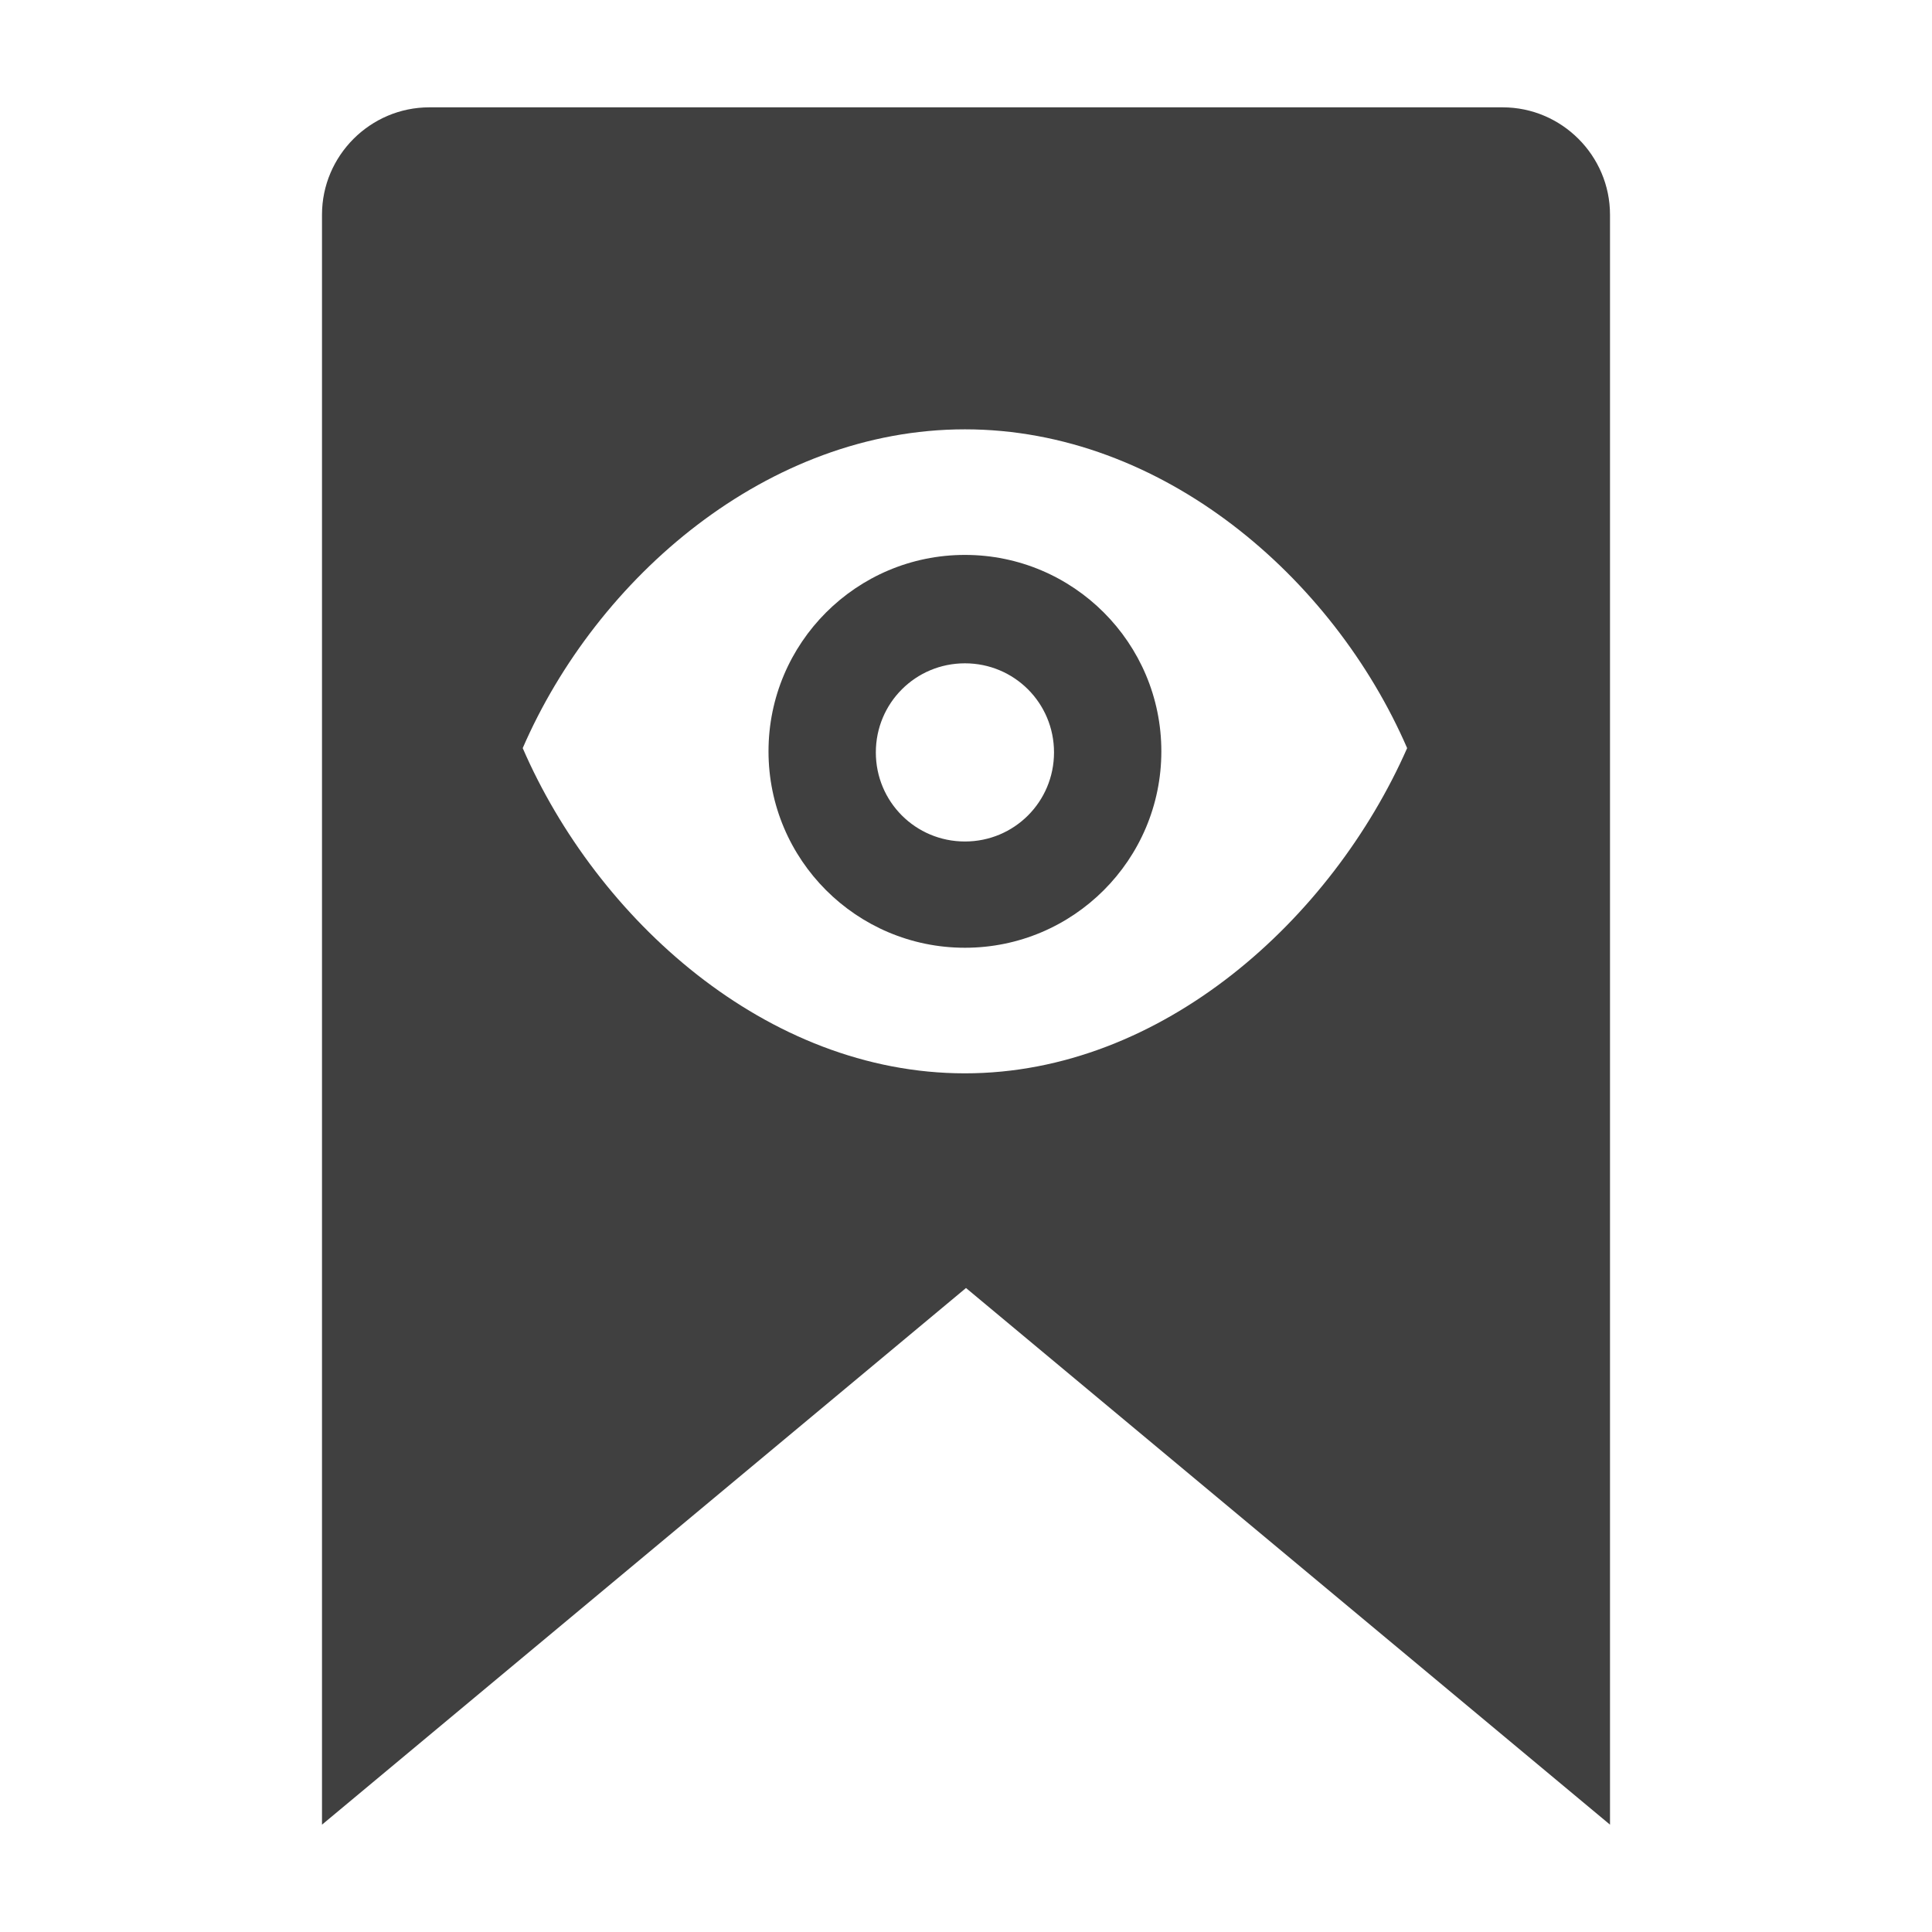
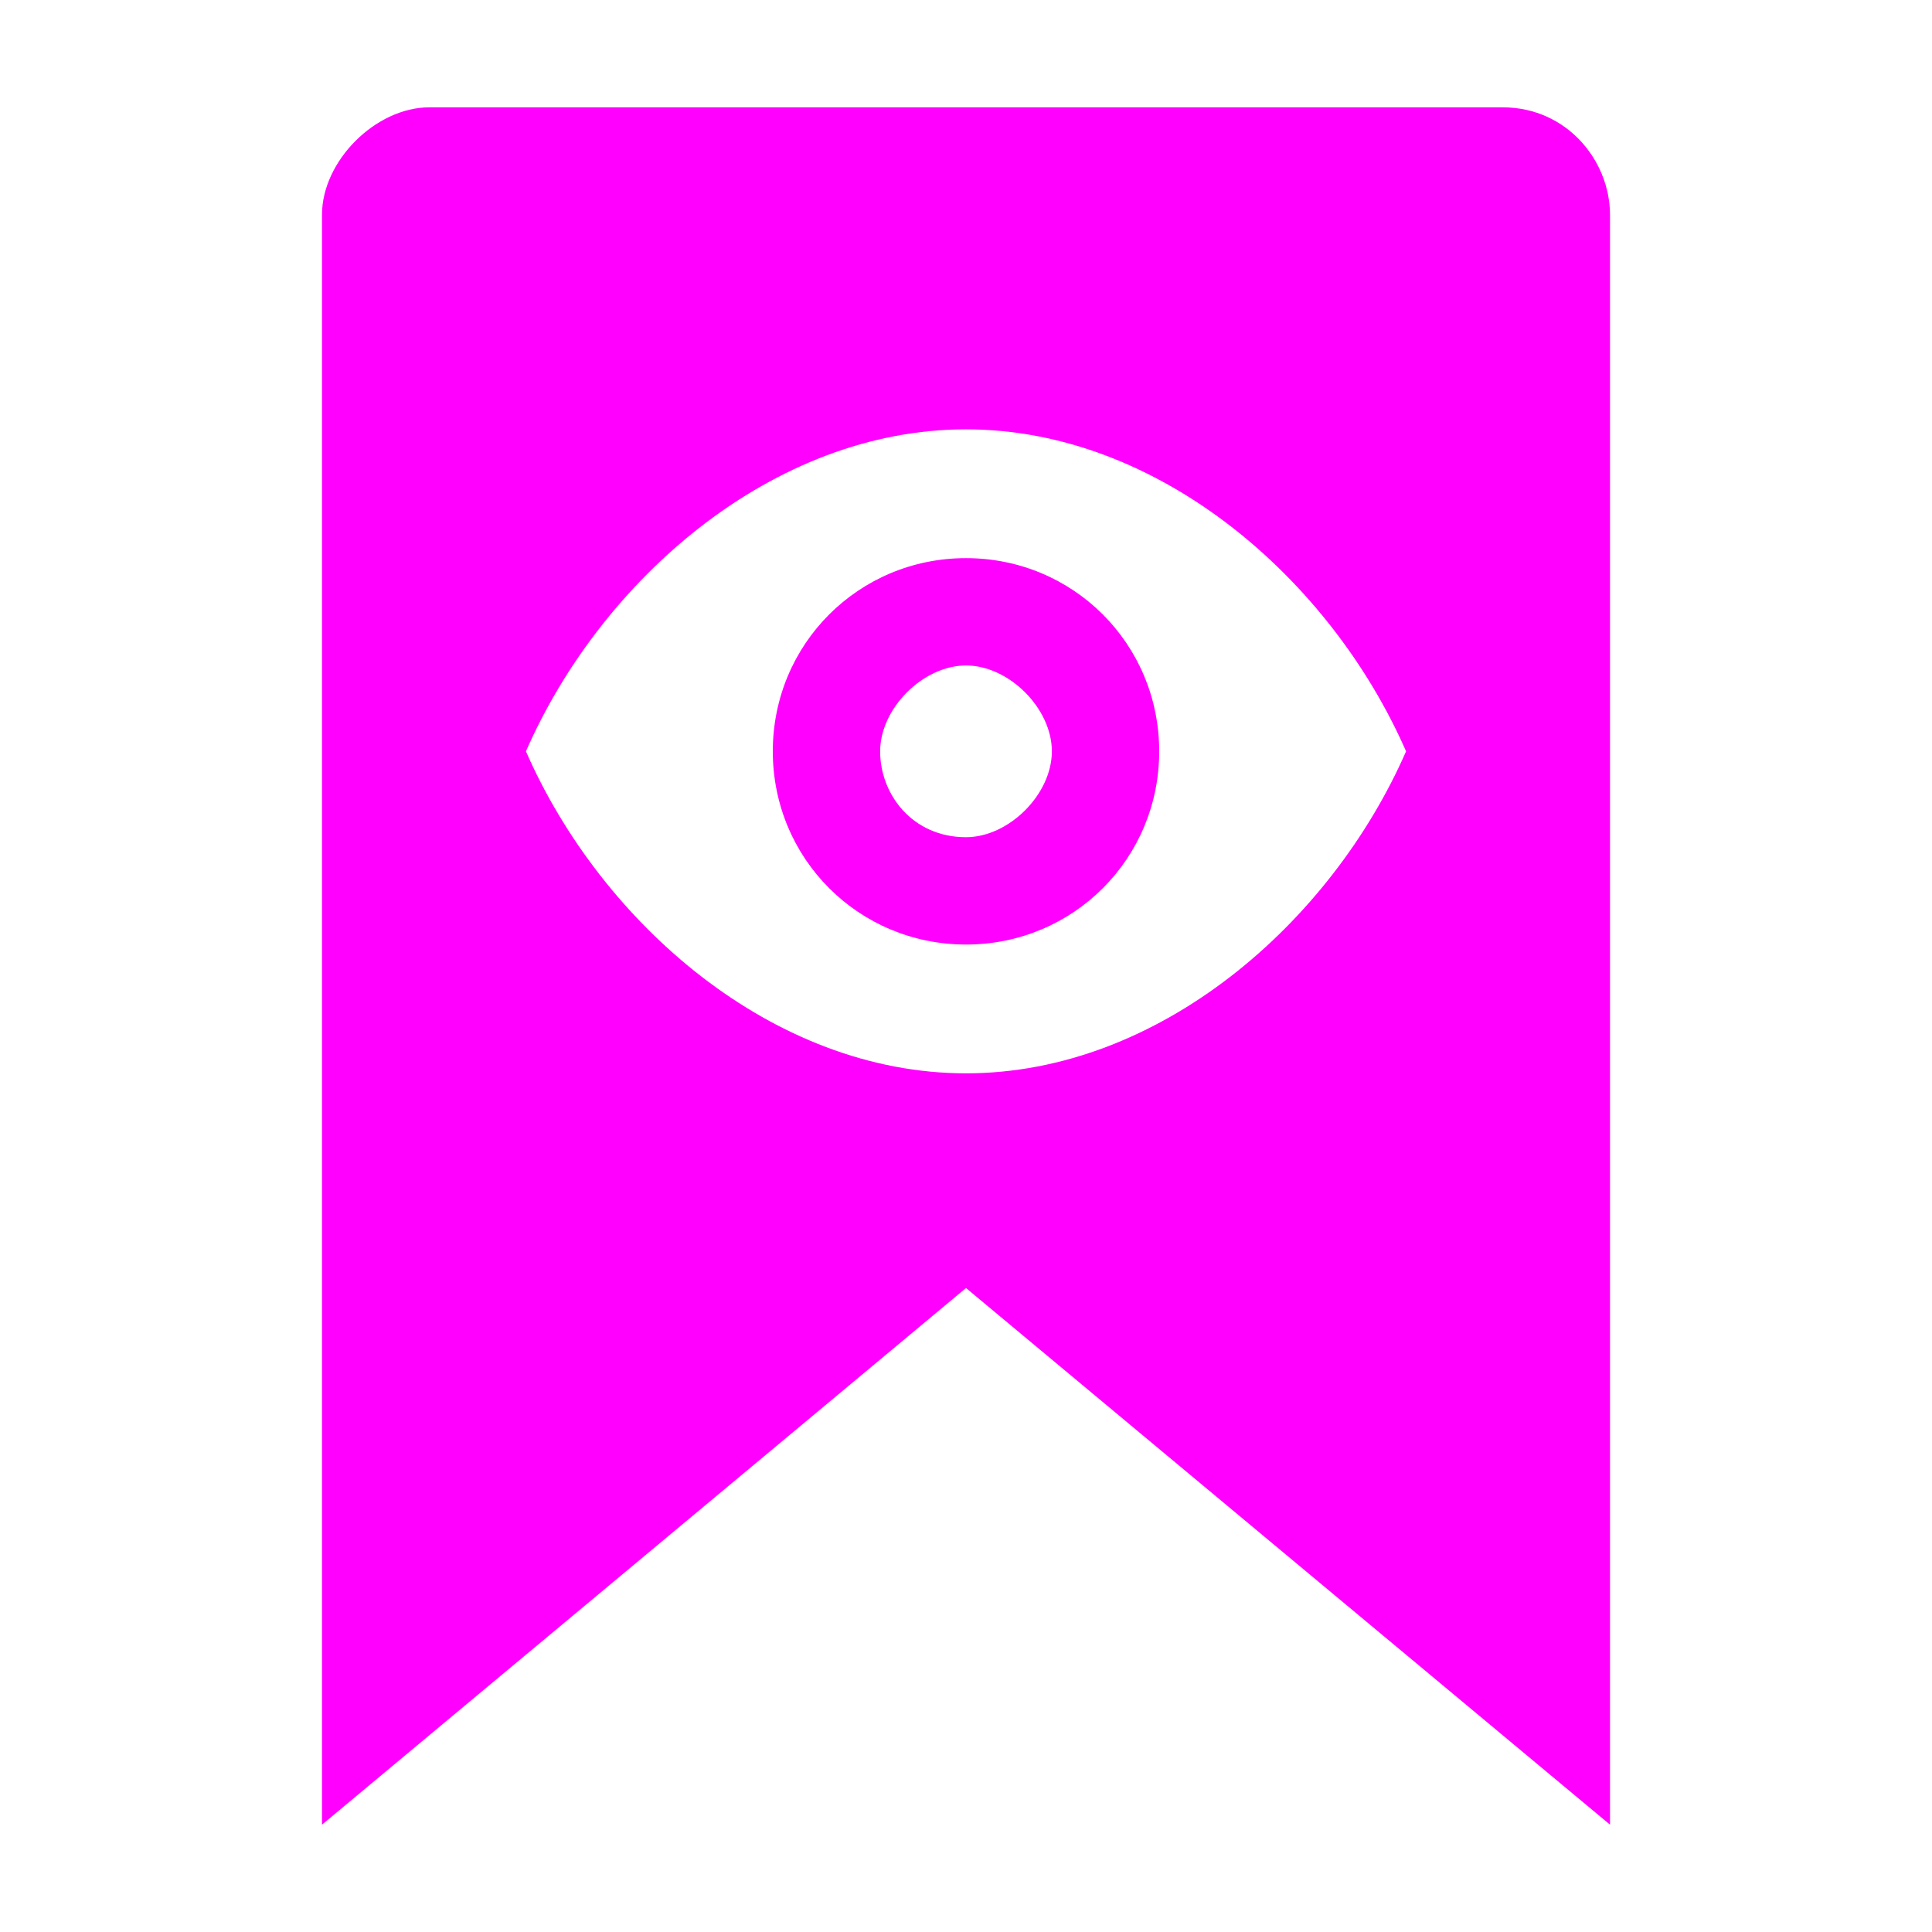
- <svg xmlns="http://www.w3.org/2000/svg" id="Layer_1" viewBox="0 0 18 18">
+ <svg xmlns="http://www.w3.org/2000/svg" id="Layer_1" version="1.1" viewBox="0 0 18 18">
  <defs>
-     <style>.cls-1{fill:#404040;}</style>
+     <style>
+       .st0 {
+         fill: #f0f;
+       }
+     </style>
  </defs>
-   <path class="cls-1" d="M8.99,5.17c-1.01,0-1.83,.82-1.83,1.83s.82,1.83,1.83,1.83,1.83-.82,1.83-1.83-.82-1.83-1.83-1.83Zm0,2.67c-.46,0-.83-.37-.83-.83s.37-.83,.83-.83,.83,.37,.83,.83-.37,.83-.83,.83Z" />
-   <path class="cls-1" d="M14,1H4c-.55,0-1,.45-1,1v15l6-5,6,5V2c0-.55-.45-1-1-1Zm-5.01,9c-1.85,0-3.43-1.44-4.12-3.03,.69-1.59,2.28-2.97,4.12-2.97s3.43,1.38,4.12,2.97c-.7,1.59-2.28,3.03-4.12,3.03Z" />
+   <path class="st0" d="M9,5.2c-1,0-1.8.8-1.8,1.8s.8,1.8,1.8,1.8,1.8-.8,1.8-1.8-.8-1.8-1.8-1.8ZM9,7.8c-.5,0-.8-.4-.8-.8s.4-.8.8-.8.8.4.8.8-.4.8-.8.8Z" />
+   <path class="st0" d="M14,1H4c-.5,0-1,.5-1,1v15l6-5,6,5V2c0-.5-.4-1-1-1ZM9,10c-1.8,0-3.4-1.4-4.1-3,.7-1.6,2.3-3,4.1-3s3.4,1.4,4.1,3c-.7,1.6-2.3,3-4.1,3Z" />
</svg>
